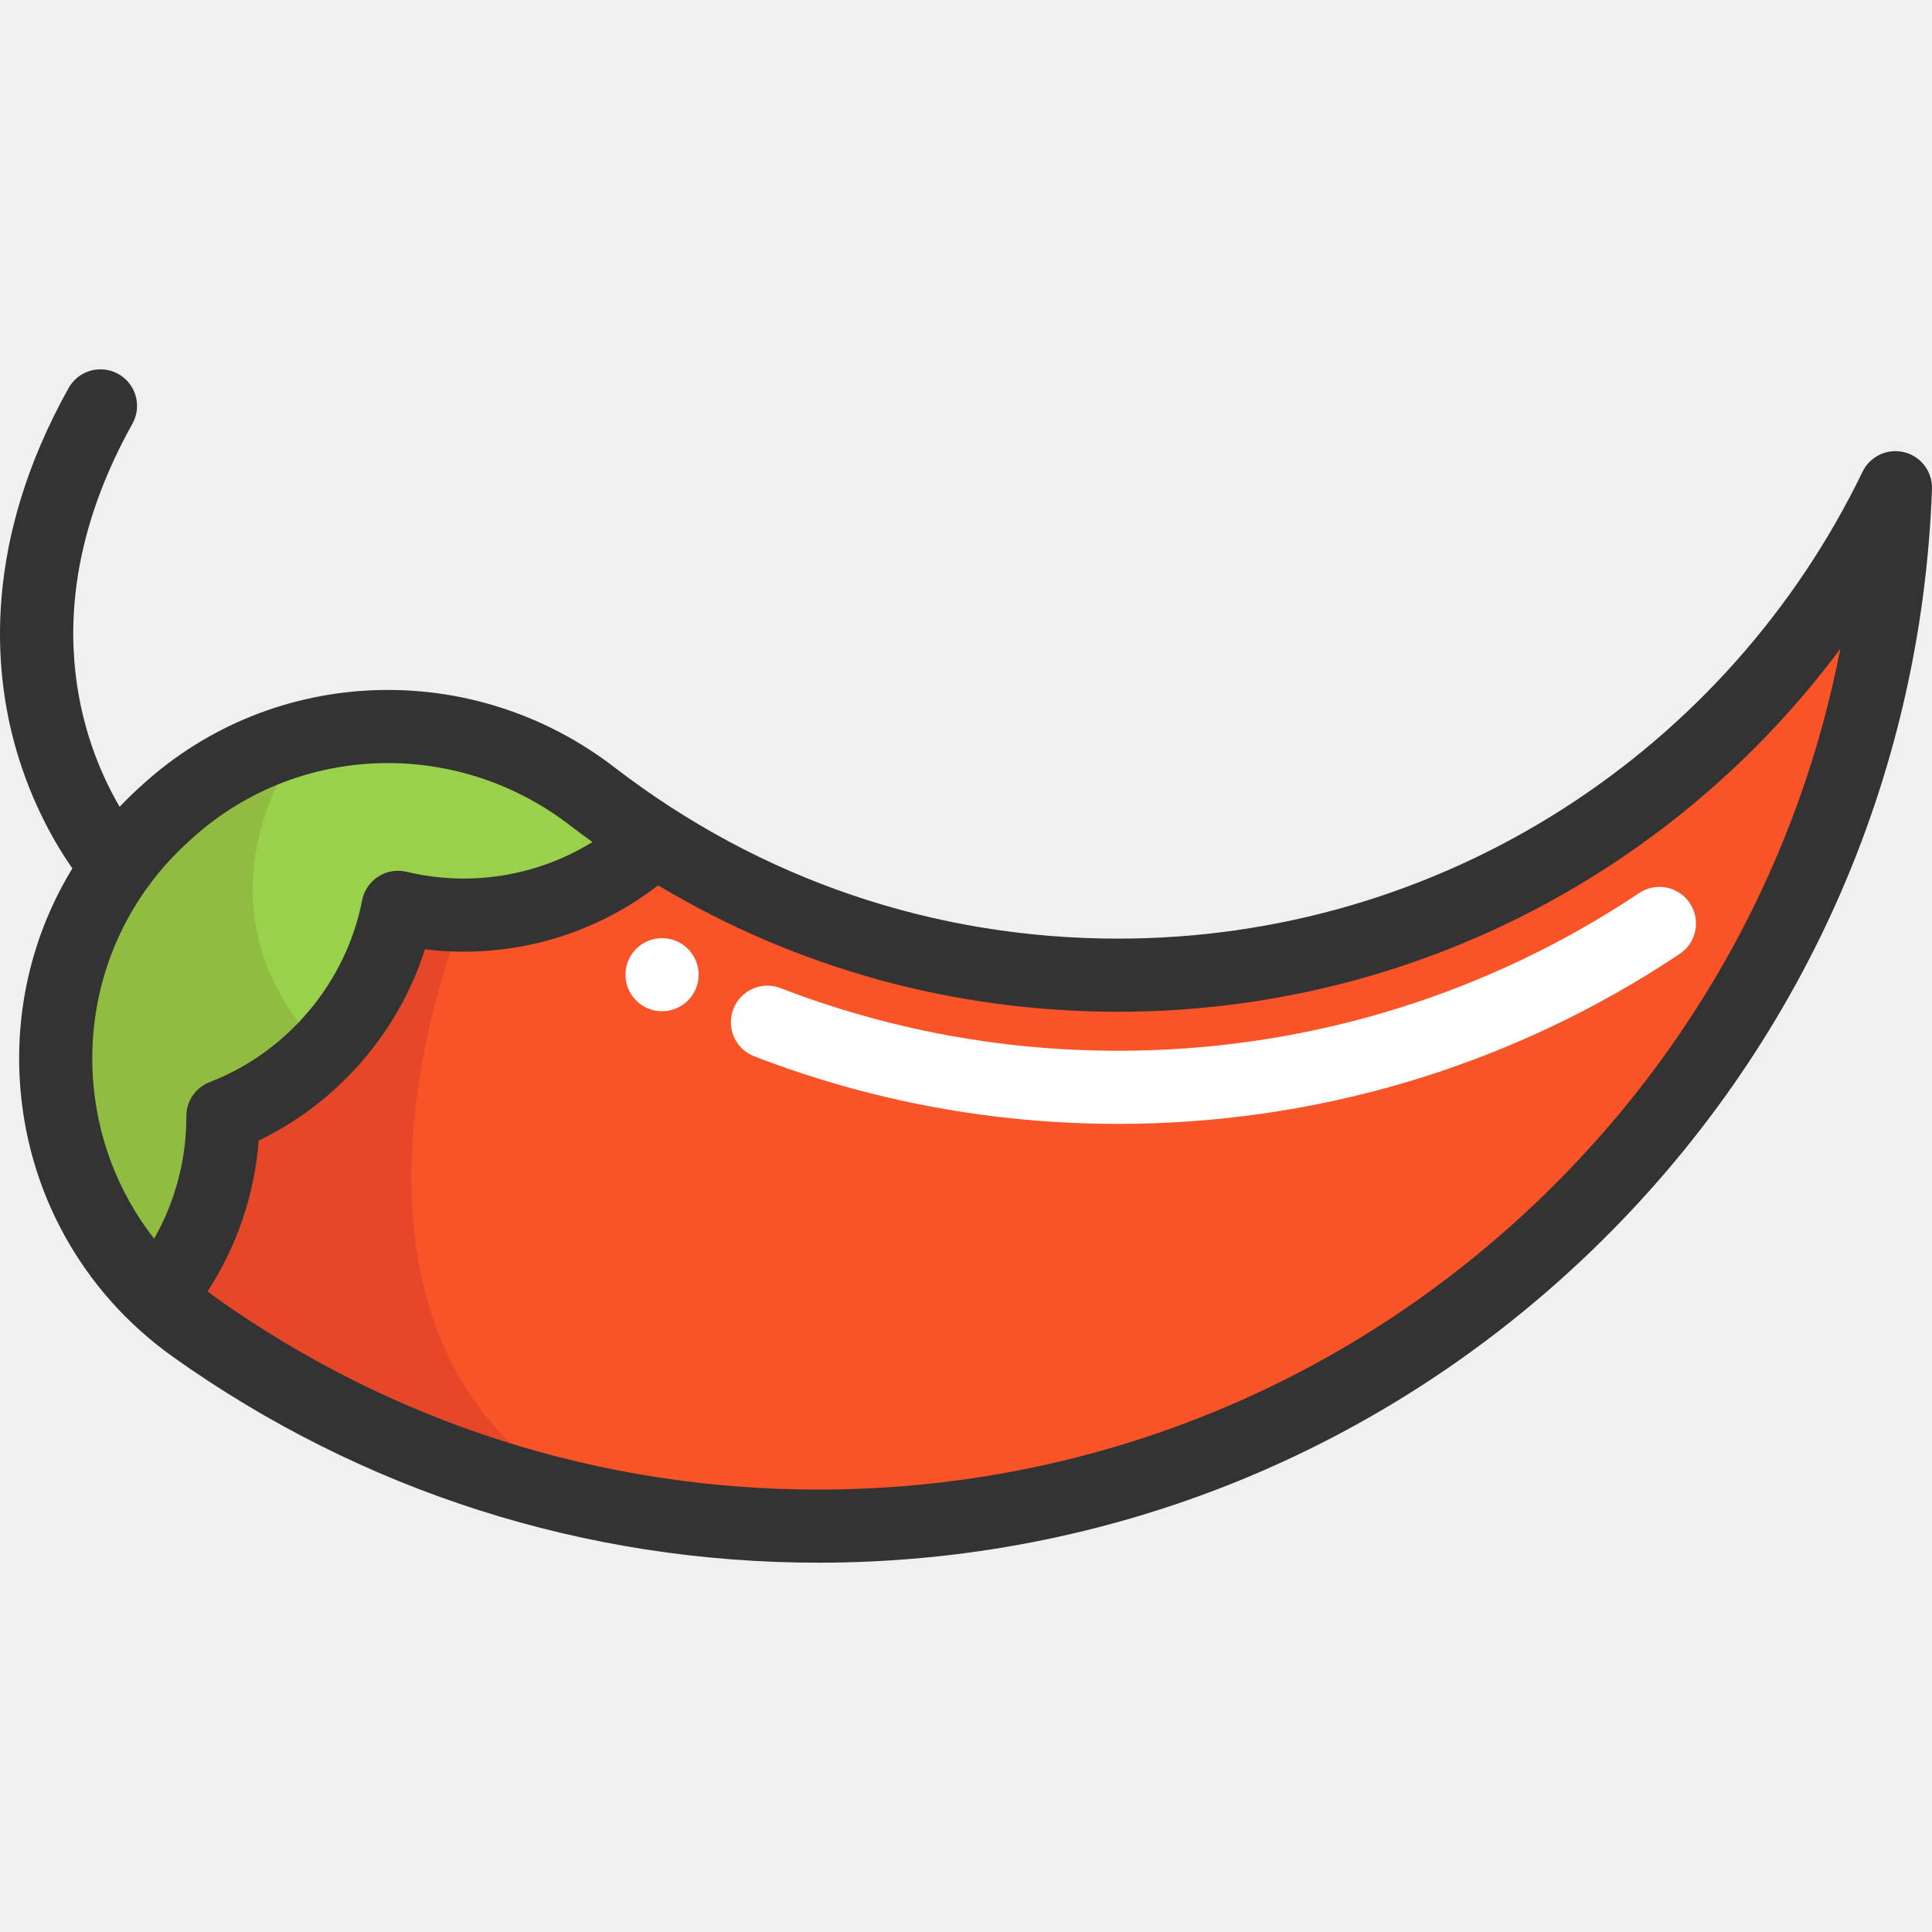
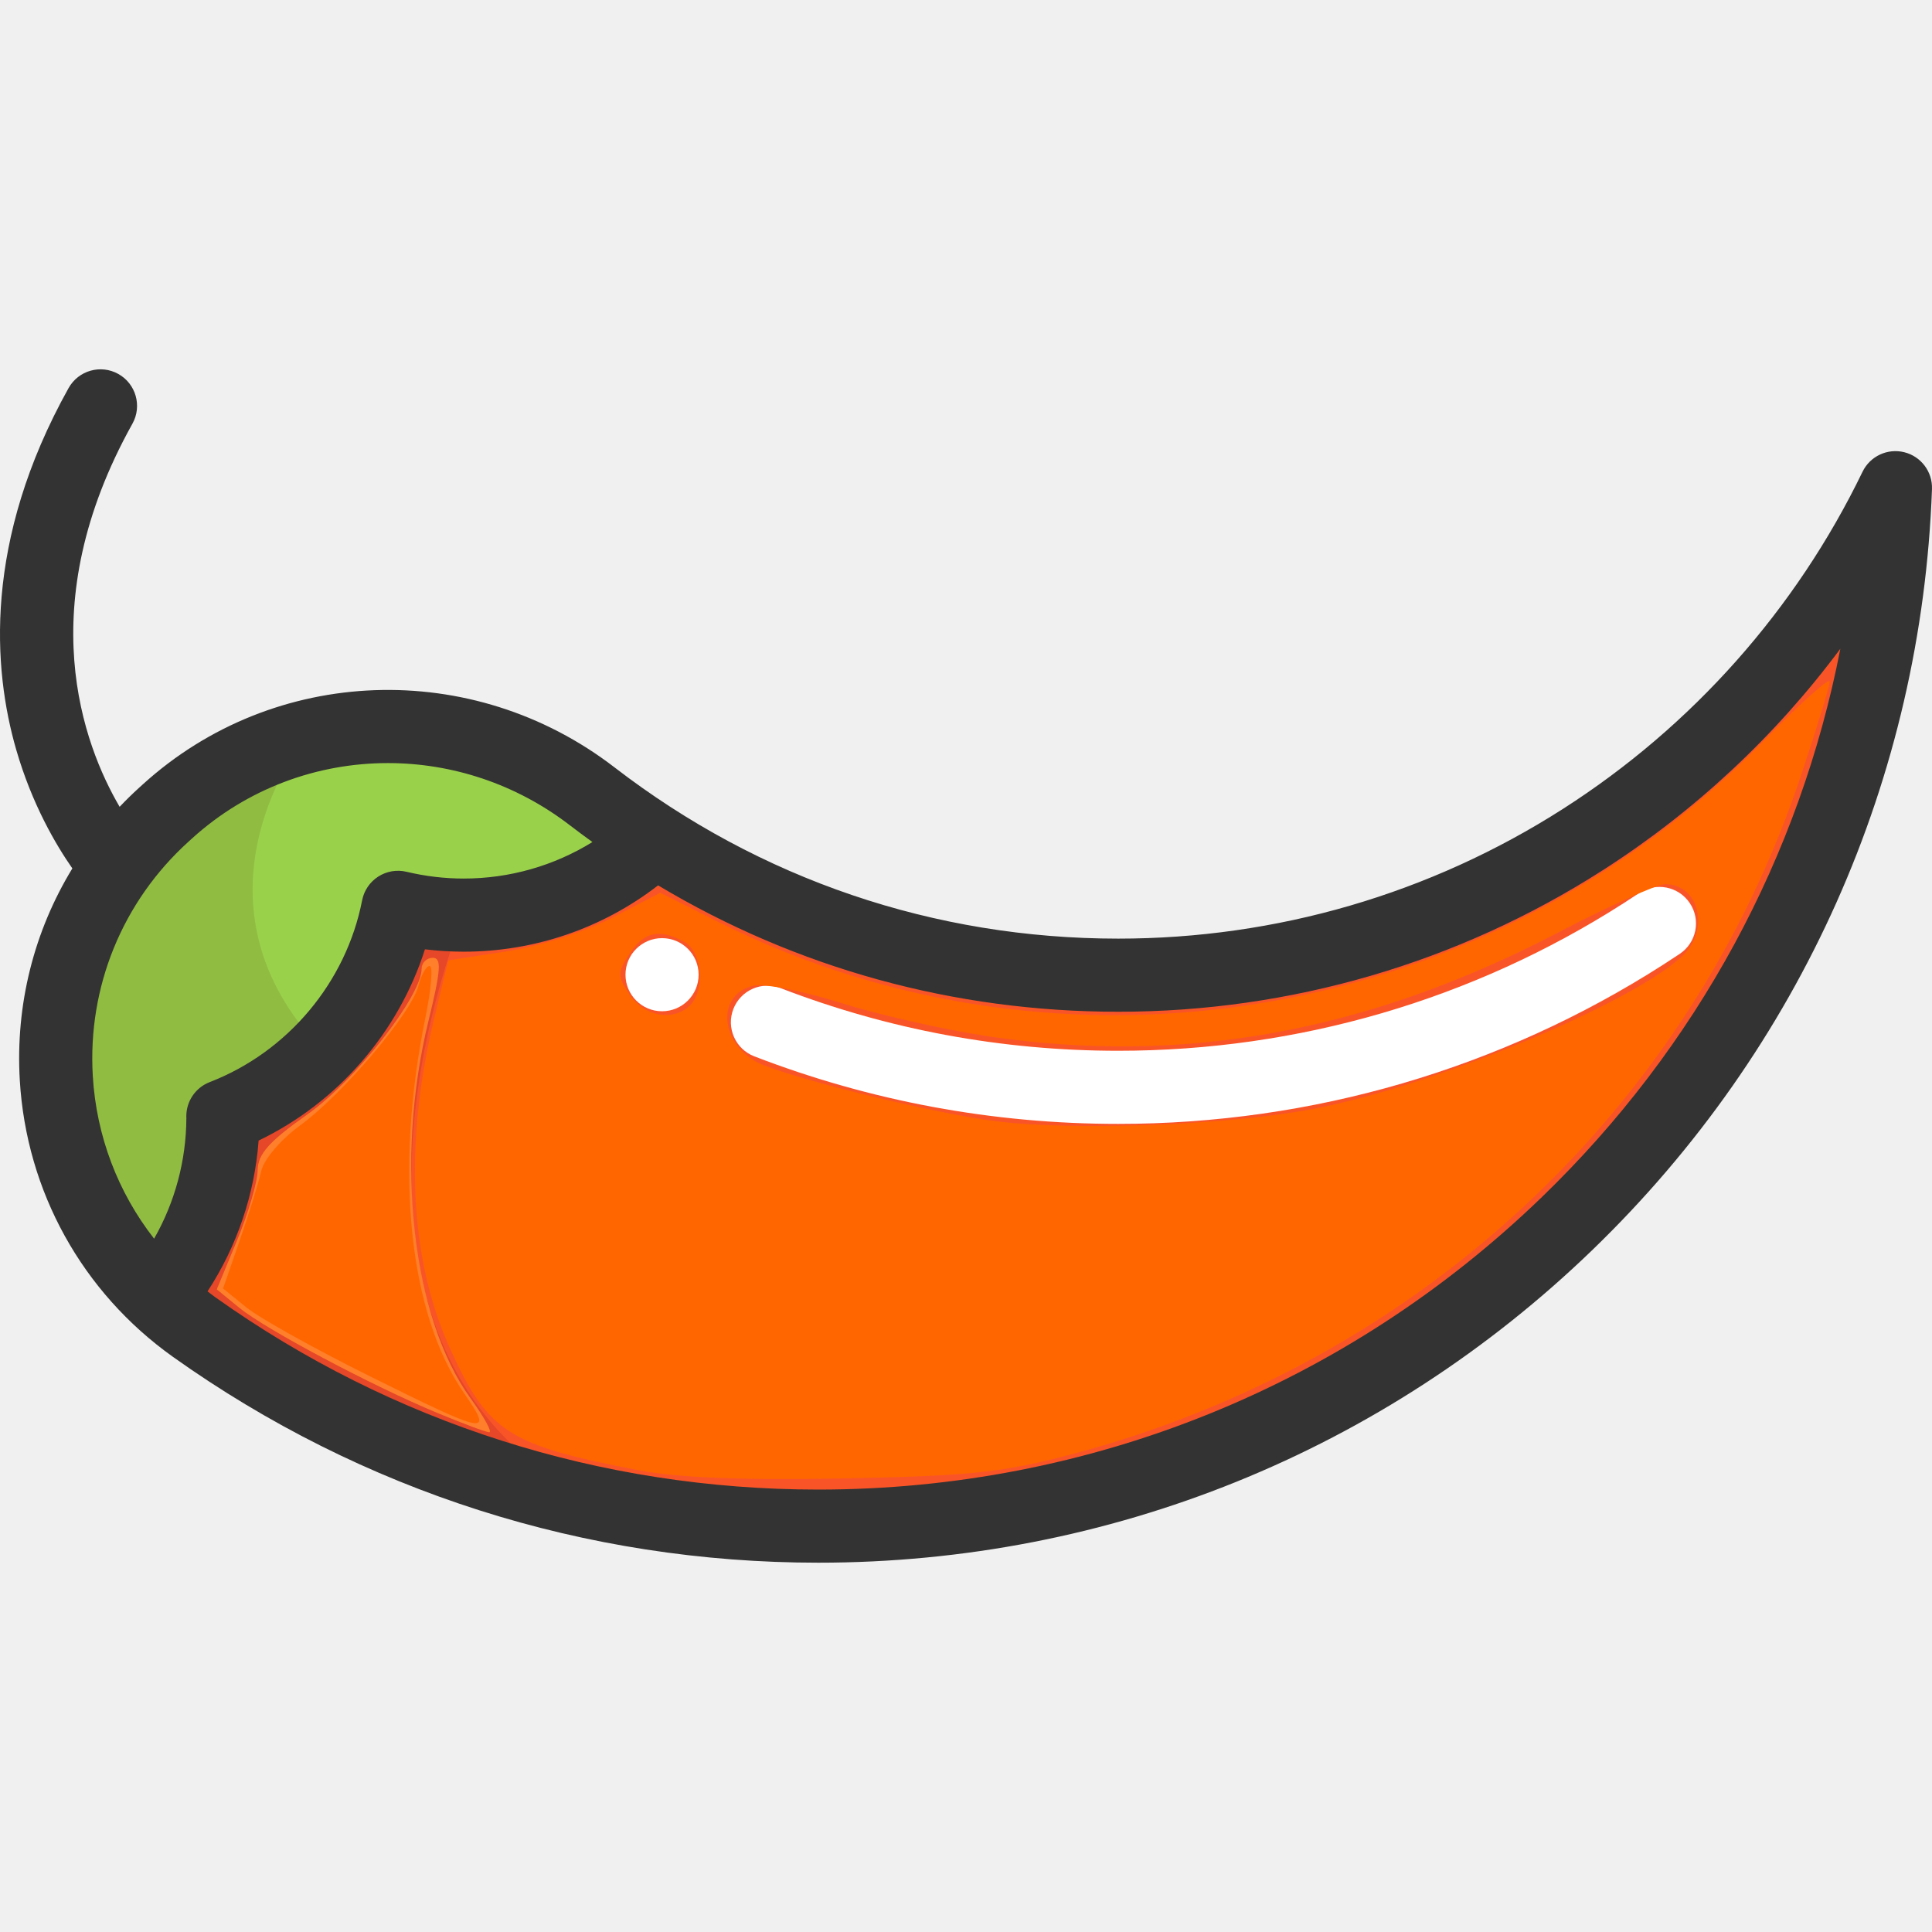
<svg xmlns="http://www.w3.org/2000/svg" version="1.1" id="Layer_1" viewBox="0 0 396.338 396.338" xml:space="preserve" width="512" height="512">
-   <g>
-     <path style="fill:#9AD14B;" d="M134.345,172.389c-10.31,9.53-24.09,15.34-39.23,15.34c-4.64,0-9.15-0.56-13.47-1.59   c-2.2,11.31-7.69,21.44-15.45,29.35c-5.73,5.85-12.69,10.49-20.47,13.5c0,0.05,0.01,0.11,0.01,0.17c0,14.05-5.01,26.93-13.35,36.95   c-24.52-23.25-27.81-61.23-8.34-88.29c2.73-3.8,5.91-7.39,9.55-10.69l0.76-0.69c7.81-7.08,16.87-12,26.43-14.75   c20.33-5.88,42.95-1.99,60.71,11.68C125.635,166.559,129.925,169.569,134.345,172.389z" />
-     <path style="fill:#F95428;" d="M388.835,100.049c-4.26,118.37-101.55,213.03-220.96,213.03c-15.8,0-31.21-1.66-46.06-4.8   c-30.03-6.37-57.8-18.83-81.97-36.03c-2.67-1.9-5.16-3.95-7.46-6.14c8.34-10.02,13.35-22.9,13.35-36.95c0-0.06-0.01-0.12-0.01-0.17   c18.3-7.08,32.09-23.17,35.92-42.85c4.32,1.03,8.83,1.59,13.47,1.59c15.14,0,28.92-5.81,39.23-15.34   c27.46,17.52,60.07,27.67,95.06,27.67C299.565,200.059,360.195,159.239,388.835,100.049z" />
-     <path style="fill:#90BC42;" d="M45.725,228.989c0,0.05,0.01,0.11,0.01,0.17c0,14.05-5.01,26.93-13.35,36.95   c-24.52-23.25-27.81-61.23-8.34-88.29c2.73-3.8,5.91-7.39,9.55-10.69l0.76-0.69c7.81-7.08,16.87-12,26.43-14.75l0.37,1.75   c0,0-24,32,5,62c0.02,0.02,0.03,0.03,0.04,0.05C60.465,221.339,53.505,225.979,45.725,228.989z" />
-     <path style="fill:#E54728;" d="M121.815,308.279c-30.03-6.37-57.8-18.83-81.97-36.03c-2.67-1.9-5.16-3.95-7.46-6.14   c8.34-10.02,13.35-22.9,13.35-36.95c0-0.06-0.01-0.12-0.01-0.17c18.3-7.08,32.09-23.17,35.92-42.85c4.32,1.03,8.83,1.59,13.47,1.59   C95.115,187.729,58.055,275.319,121.815,308.279z" />
-     <path style="fill:#FFFFFF;" d="M229.405,230.559c-25.702,0-50.823-4.662-74.666-13.856c-3.865-1.49-5.79-5.831-4.3-9.696   c1.491-3.865,5.829-5.791,9.696-4.299c22.114,8.527,45.42,12.851,69.27,12.851c36.875,0,72.713-10.461,103.64-30.253   c1.078-0.69,2.146-1.388,3.208-2.098c3.445-2.301,8.102-1.377,10.403,2.066c2.303,3.443,1.378,8.101-2.065,10.403   c-1.146,0.766-2.298,1.519-3.46,2.263C307.786,219.279,269.151,230.559,229.405,230.559z" />
-     <circle style="fill:#FFFFFF;" cx="135.817" cy="199.954" r="7.5" />
-     <path style="fill:#333333;" d="M390.646,92.769c-3.445-0.855-7.014,0.818-8.559,4.012c-13.683,28.271-34.928,52.182-61.439,69.148   c-27.219,17.418-58.771,26.625-91.244,26.625c-37.76,0-73.491-12.146-103.33-35.125C96.948,135,56.257,136.455,29.32,160.888   l-0.76,0.689c-1.396,1.266-2.733,2.581-4.019,3.934c-7.415-12.676-18.262-41.138,2.626-78.593   c2.018-3.617,0.721-8.186-2.896-10.203c-3.62-2.018-8.186-0.72-10.203,2.897c-17.52,31.412-15.512,57.676-10.743,74.177   c3.241,11.216,8.158,19.548,11.518,24.361c-7.862,12.884-11.699,27.954-10.782,43.453c1.351,22.817,12.808,43.504,31.435,56.759   c38.813,27.617,84.59,42.215,132.38,42.215c59.608,0,116.031-22.812,158.874-64.233c42.735-41.316,67.447-96.727,69.583-156.024   C396.461,96.773,394.088,93.624,390.646,92.769z M19.035,220.716c-1.079-18.245,6.065-35.751,19.603-48.028l0.76-0.689   c11.324-10.271,25.698-15.458,40.181-15.458c13.083,0,26.253,4.232,37.343,12.772c1.521,1.171,3.061,2.308,4.609,3.427   c-7.881,4.871-16.987,7.49-26.412,7.49c-3.916,0-7.862-0.468-11.729-1.391c-1.984-0.476-4.083-0.117-5.802,0.989   s-2.911,2.866-3.301,4.873c-3.272,16.808-15.254,31.096-31.27,37.289c-2.89,1.118-4.795,3.897-4.795,6.995   c0,0.133,0.004,0.266,0.01,0.4c-0.04,8.714-2.35,17.24-6.619,24.72C24.209,244.63,19.766,233.066,19.035,220.716z M316.324,245.559   c-40.031,38.702-92.751,60.017-148.448,60.017c-44.655,0-87.424-13.637-123.683-39.437c-0.553-0.394-1.082-0.812-1.62-1.222   c6.038-9.228,9.661-19.894,10.481-30.937c16.22-7.792,28.678-22.166,34.12-39.237c2.643,0.325,5.297,0.489,7.943,0.489   c14.538,0,28.495-4.798,39.89-13.604c28.433,17.017,60.67,25.927,94.396,25.927c35.345,0,69.692-10.025,99.329-28.991   c18.987-12.151,35.492-27.576,48.804-45.475C369.246,175.718,348.126,214.813,316.324,245.559z" />
+   <defs id="defs21" />
+   <g id="g16">
+     <path style="fill:#9AD14B;" d="M134.345,172.389c-10.31,9.53-24.09,15.34-39.23,15.34c-4.64,0-9.15-0.56-13.47-1.59   c-2.2,11.31-7.69,21.44-15.45,29.35c-5.73,5.85-12.69,10.49-20.47,13.5c0,0.05,0.01,0.11,0.01,0.17c0,14.05-5.01,26.93-13.35,36.95   c-24.52-23.25-27.81-61.23-8.34-88.29c2.73-3.8,5.91-7.39,9.55-10.69l0.76-0.69c7.81-7.08,16.87-12,26.43-14.75   c20.33-5.88,42.95-1.99,60.71,11.68C125.635,166.559,129.925,169.569,134.345,172.389z" id="path2" />
+     <path style="fill:#F95428;" d="M388.835,100.049c-4.26,118.37-101.55,213.03-220.96,213.03c-15.8,0-31.21-1.66-46.06-4.8   c-30.03-6.37-57.8-18.83-81.97-36.03c-2.67-1.9-5.16-3.95-7.46-6.14c8.34-10.02,13.35-22.9,13.35-36.95c0-0.06-0.01-0.12-0.01-0.17   c18.3-7.08,32.09-23.17,35.92-42.85c4.32,1.03,8.83,1.59,13.47,1.59c15.14,0,28.92-5.81,39.23-15.34   c27.46,17.52,60.07,27.67,95.06,27.67C299.565,200.059,360.195,159.239,388.835,100.049z" id="path4" />
+     <path style="fill:#90BC42;" d="M45.725,228.989c0,0.05,0.01,0.11,0.01,0.17c0,14.05-5.01,26.93-13.35,36.95   c-24.52-23.25-27.81-61.23-8.34-88.29c2.73-3.8,5.91-7.39,9.55-10.69l0.76-0.69c7.81-7.08,16.87-12,26.43-14.75l0.37,1.75   c0,0-24,32,5,62c0.02,0.02,0.03,0.03,0.04,0.05C60.465,221.339,53.505,225.979,45.725,228.989z" id="path6" />
+     <path style="fill:#E54728;" d="M121.815,308.279c-30.03-6.37-57.8-18.83-81.97-36.03c-2.67-1.9-5.16-3.95-7.46-6.14   c8.34-10.02,13.35-22.9,13.35-36.95c0-0.06-0.01-0.12-0.01-0.17c18.3-7.08,32.09-23.17,35.92-42.85c4.32,1.03,8.83,1.59,13.47,1.59   C95.115,187.729,58.055,275.319,121.815,308.279z" id="path8" />
+     <path style="fill:#FFFFFF;" d="M229.405,230.559c-25.702,0-50.823-4.662-74.666-13.856c-3.865-1.49-5.79-5.831-4.3-9.696   c1.491-3.865,5.829-5.791,9.696-4.299c22.114,8.527,45.42,12.851,69.27,12.851c36.875,0,72.713-10.461,103.64-30.253   c1.078-0.69,2.146-1.388,3.208-2.098c3.445-2.301,8.102-1.377,10.403,2.066c2.303,3.443,1.378,8.101-2.065,10.403   c-1.146,0.766-2.298,1.519-3.46,2.263C307.786,219.279,269.151,230.559,229.405,230.559z" id="path10" />
+     <circle style="fill:#FFFFFF;" cx="135.817" cy="199.954" r="7.5" id="circle12" />
+     <path style="fill:#333333;" d="M390.646,92.769c-3.445-0.855-7.014,0.818-8.559,4.012c-13.683,28.271-34.928,52.182-61.439,69.148   c-27.219,17.418-58.771,26.625-91.244,26.625c-37.76,0-73.491-12.146-103.33-35.125C96.948,135,56.257,136.455,29.32,160.888   l-0.76,0.689c-1.396,1.266-2.733,2.581-4.019,3.934c-7.415-12.676-18.262-41.138,2.626-78.593   c2.018-3.617,0.721-8.186-2.896-10.203c-3.62-2.018-8.186-0.72-10.203,2.897c-17.52,31.412-15.512,57.676-10.743,74.177   c3.241,11.216,8.158,19.548,11.518,24.361c-7.862,12.884-11.699,27.954-10.782,43.453c1.351,22.817,12.808,43.504,31.435,56.759   c38.813,27.617,84.59,42.215,132.38,42.215c59.608,0,116.031-22.812,158.874-64.233c42.735-41.316,67.447-96.727,69.583-156.024   C396.461,96.773,394.088,93.624,390.646,92.769z M19.035,220.716c-1.079-18.245,6.065-35.751,19.603-48.028l0.76-0.689   c11.324-10.271,25.698-15.458,40.181-15.458c13.083,0,26.253,4.232,37.343,12.772c1.521,1.171,3.061,2.308,4.609,3.427   c-7.881,4.871-16.987,7.49-26.412,7.49c-3.916,0-7.862-0.468-11.729-1.391c-1.984-0.476-4.083-0.117-5.802,0.989   s-2.911,2.866-3.301,4.873c-3.272,16.808-15.254,31.096-31.27,37.289c-2.89,1.118-4.795,3.897-4.795,6.995   c0,0.133,0.004,0.266,0.01,0.4c-0.04,8.714-2.35,17.24-6.619,24.72C24.209,244.63,19.766,233.066,19.035,220.716z M316.324,245.559   c-40.031,38.702-92.751,60.017-148.448,60.017c-44.655,0-87.424-13.637-123.683-39.437c-0.553-0.394-1.082-0.812-1.62-1.222   c6.038-9.228,9.661-19.894,10.481-30.937c16.22-7.792,28.678-22.166,34.12-39.237c2.643,0.325,5.297,0.489,7.943,0.489   c14.538,0,28.495-4.798,39.89-13.604c28.433,17.017,60.67,25.927,94.396,25.927c35.345,0,69.692-10.025,99.329-28.991   c18.987-12.151,35.492-27.576,48.804-45.475C369.246,175.718,348.126,214.813,316.324,245.559z" id="path14" />
  </g>
+   <path style="fill:#ff6600;stroke-width:2.169" d="m 169.22,389.621 c -34.497,-6.637 -39.797,-10.031 -49.791,-31.884 -10.937,-23.915 -12.426,-54.416 -4.3,-88.086 l 3.653,-15.134 15.351,-2.376 c 8.828,-1.367 20.774,-5.173 28.112,-8.957 l 12.76,-6.581 14.975,7.541 c 91.728,46.194 204.565,26.834 277.174,-47.555 9.749,-9.988 17.726,-17.183 17.726,-15.988 0,1.195 -3.468,12.547 -7.707,25.226 -29.592,88.524 -101.686,155.489 -193.377,179.617 -18.262,4.806 -26.843,5.709 -60.34,6.351 -26.674,0.511 -43.864,-0.178 -54.237,-2.173 z m 178.652,-95.721 c 31.813,-6.035 84.195,-27.713 97.966,-40.543 7.434,-6.926 4.505,-19.052 -4.602,-19.052 -2.049,0 -14.789,5.772 -28.312,12.826 -50.607,26.401 -99.553,35.262 -151.511,27.43 -11.341,-1.71 -28.781,-5.687 -38.757,-8.838 -10.168,-3.212 -20.348,-5.175 -23.168,-4.467 -10.346,2.597 -8.37,16.71 2.948,21.057 12.42,4.77 46.054,12.883 61.371,14.805 20.944,2.627 61.421,1.078 84.065,-3.217 z M 182.888,266.414 c 4.125,-4.125 3.163,-14.3 -1.593,-16.846 -6.625,-3.545 -10.614,-2.668 -14.444,3.178 -3.292,5.024 -3.292,5.823 0,10.847 3.808,5.812 11.664,7.193 16.037,2.82 z" id="path319" transform="scale(0.7740977)" />
+   <path style="fill:#ff6600;stroke-width:2.169" d="" id="path321" transform="scale(0.7740977)" />
+   <path style="fill:#ff7f2a;stroke-width:2.169" d="M 115.879,374.439 C 98.528,367.227 70.445,352.312 63.435,346.587 l -5.989,-4.892 5.395,-13.017 c 2.967,-7.159 5.418,-15.51 5.446,-18.556 0.04,-4.286 3.036,-7.644 13.244,-14.843 12.642,-8.916 30.197,-31.315 30.197,-38.531 0,-1.605 1.33,-2.918 2.956,-2.918 2.396,0 2.177,3.187 -1.154,16.814 -9.007,36.851 -4.336,78.527 11.205,99.981 3.6,4.97 5.807,8.994 4.905,8.944 -0.902,-0.05 -7.095,-2.359 -13.762,-5.13 z" id="path406" transform="scale(0.7740977)" />
+   <path style="fill:#ff6600;stroke-width:2.169" d="M 97.627,364.521 C 83.308,357.402 68.787,349.299 65.357,346.516 l -6.237,-5.061 4.463,-12.897 c 2.455,-7.093 5.01,-15.338 5.679,-18.321 0.669,-2.983 5.261,-8.353 10.204,-11.932 11.133,-8.062 29.595,-29.804 31.394,-36.972 0.736,-2.933 2.09,-5.334 3.008,-5.334 0.918,0 0.42,6.102 -1.107,13.559 -8.313,40.594 -4.448,78.429 10.175,99.589 7.931,11.476 6.582,11.23 -25.309,-4.627 z" id="path410" transform="scale(0.7740977)" />
</svg>
